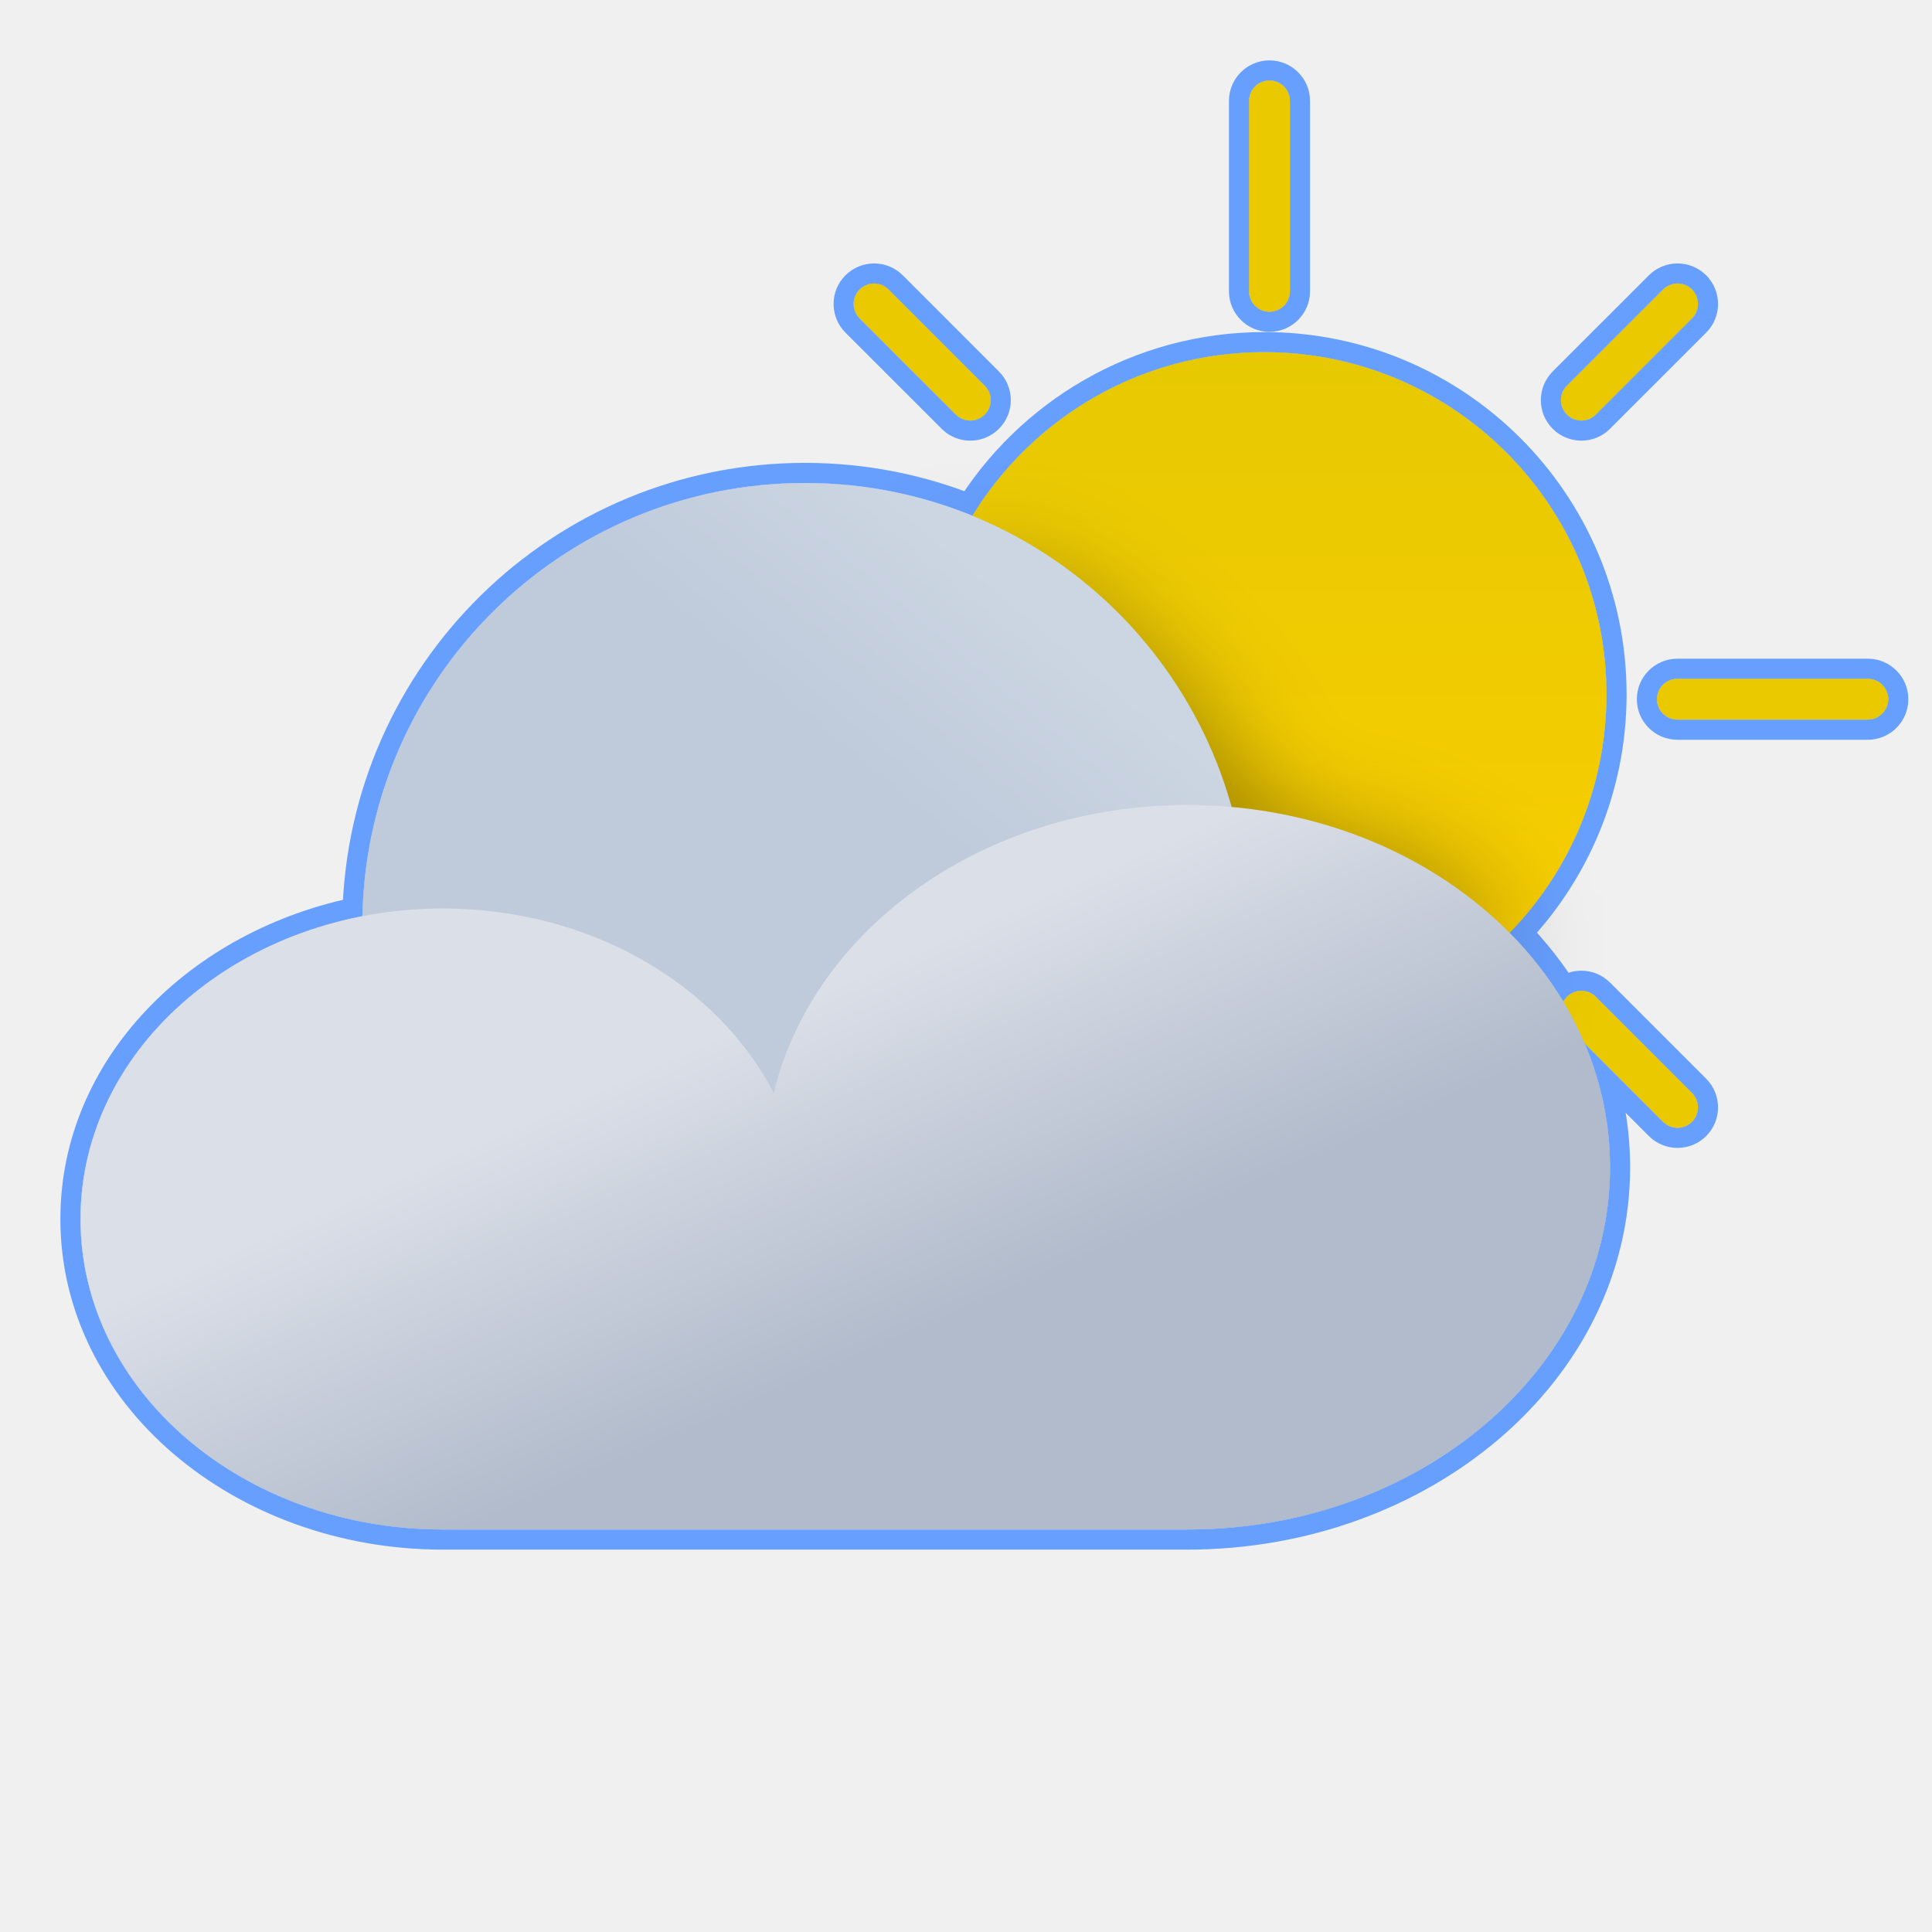
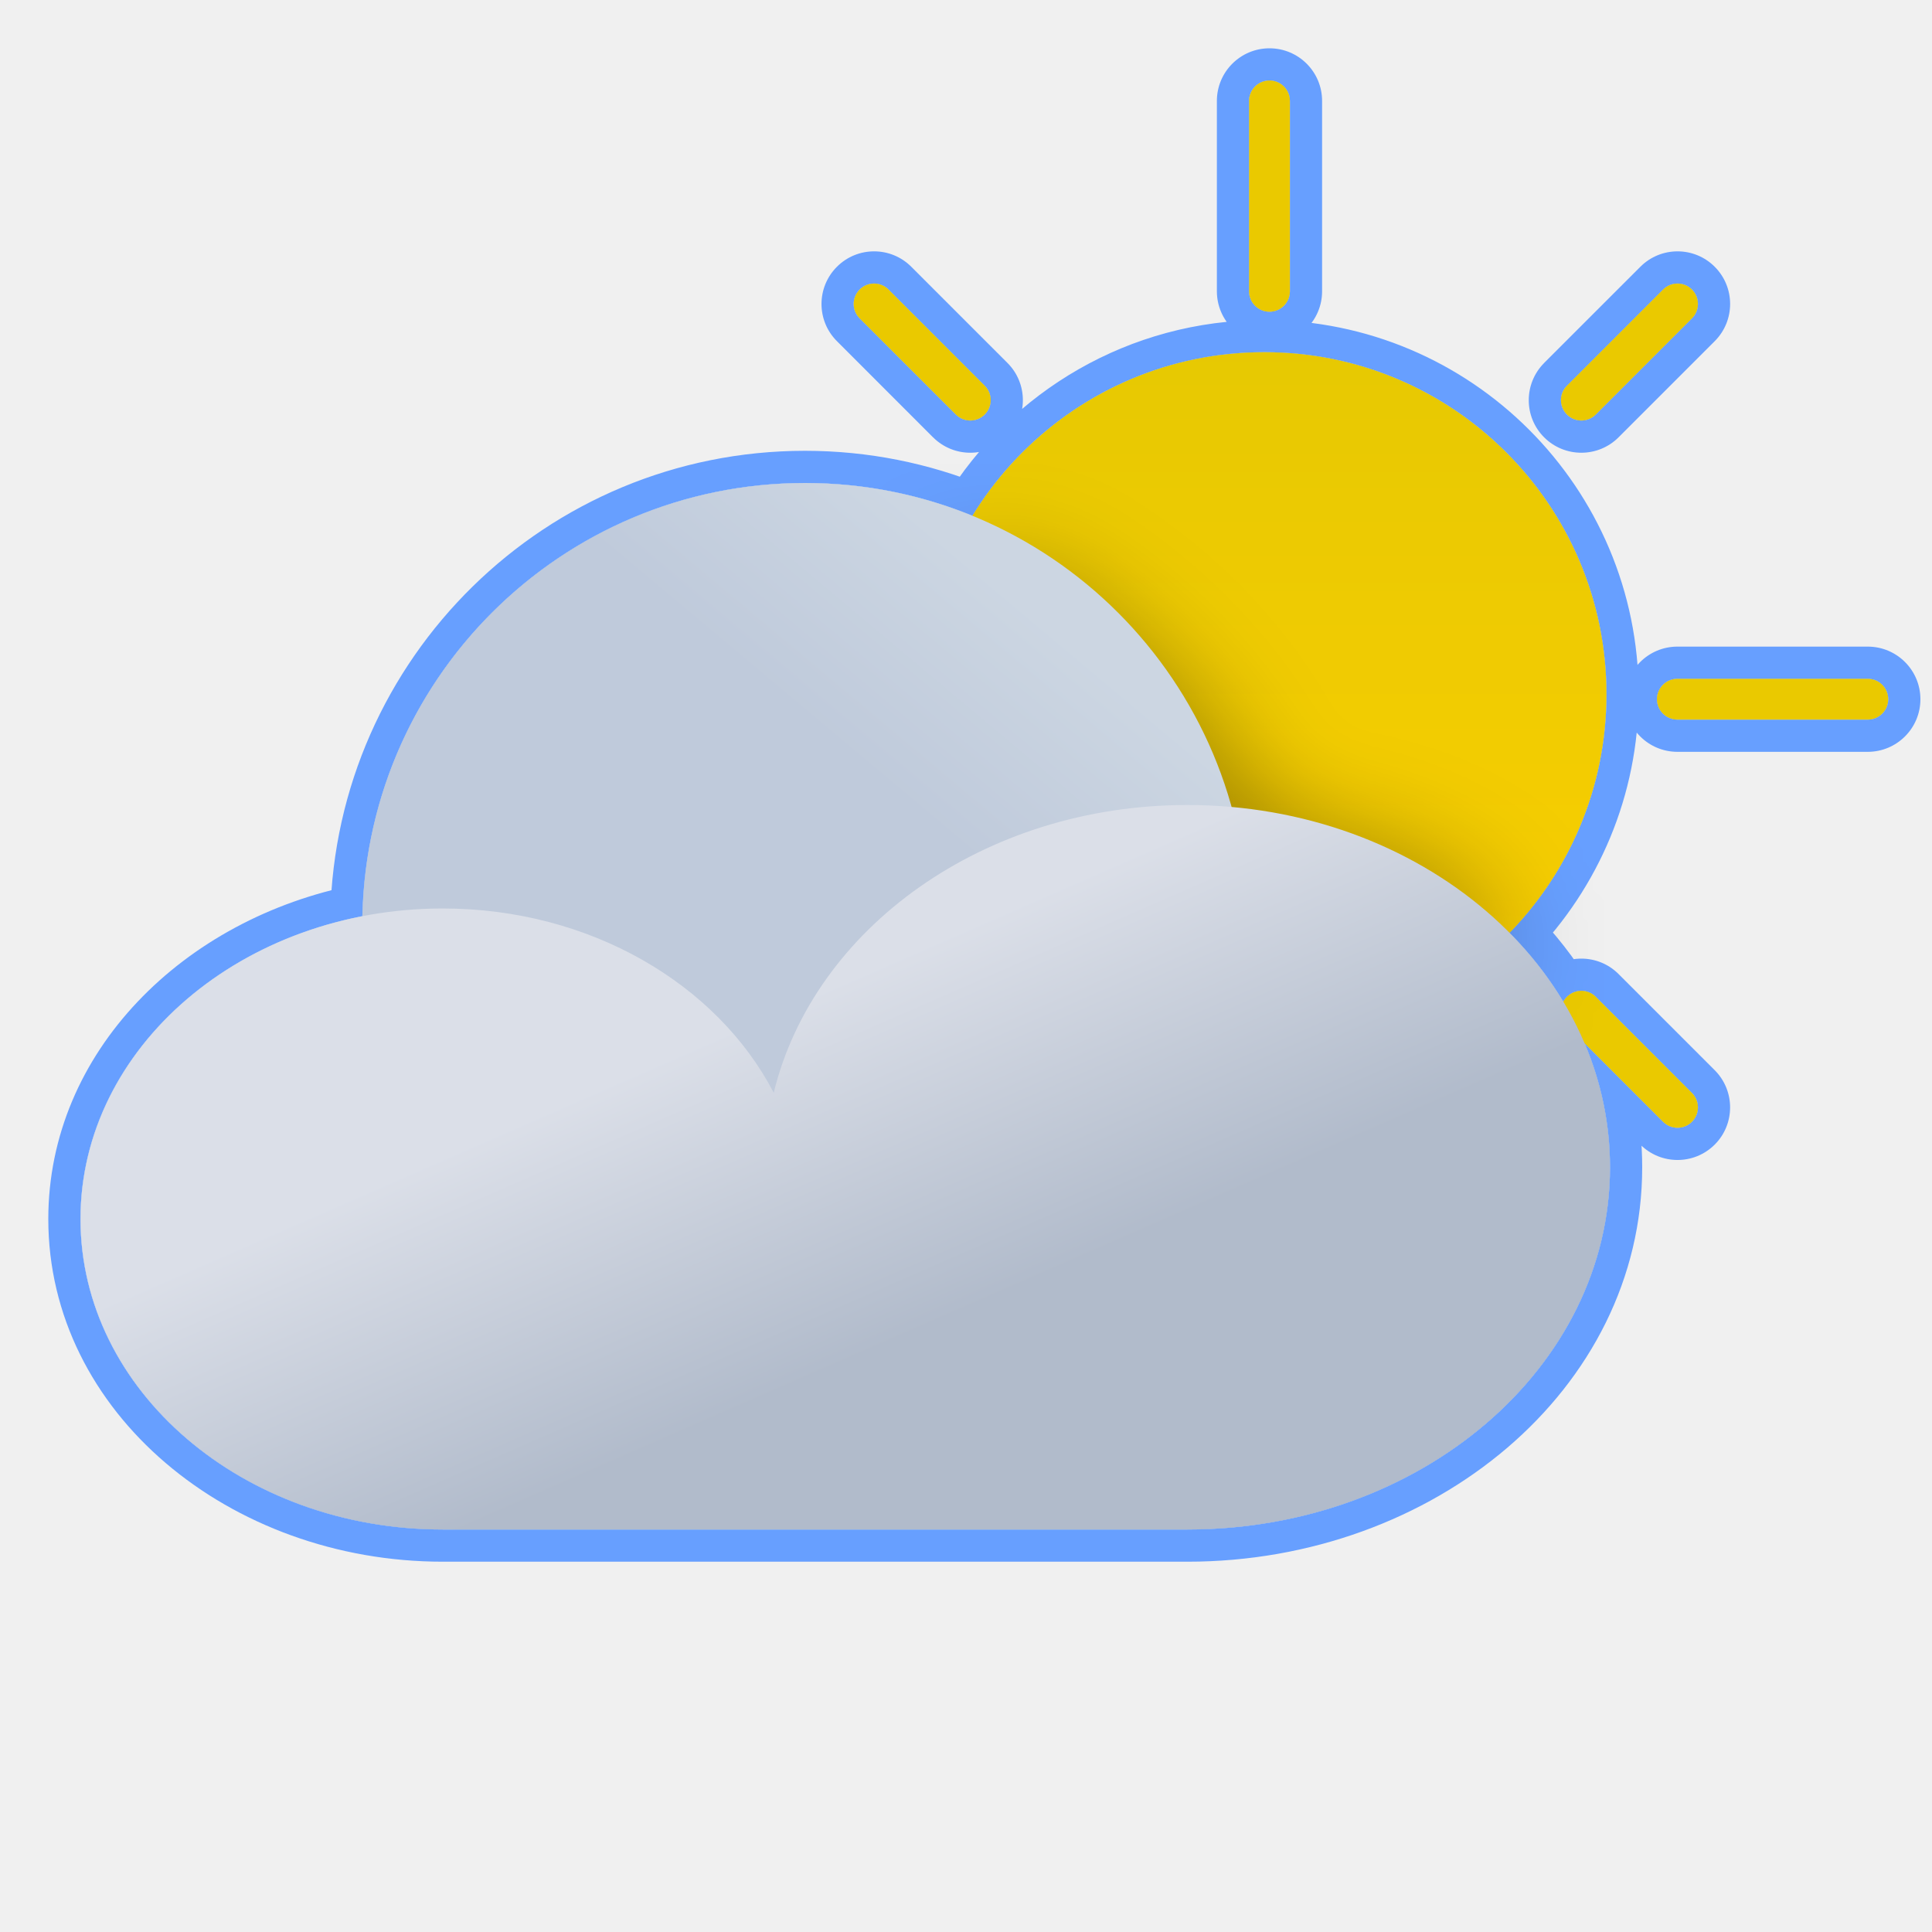
<svg xmlns="http://www.w3.org/2000/svg" width="48" height="48" viewBox="0 0 48 48" fill="none">
  <mask id="path-1-outside-1_38_357" maskUnits="userSpaceOnUse" x="1" y="1" width="47" height="38" fill="black">
    <rect fill="white" x="1" y="1" width="47" height="38" />
    <path d="M31.412 8.75C36.106 8.75 39.912 12.556 39.912 17.25C39.912 19.555 38.992 21.645 37.502 23.176C38.021 23.699 38.47 24.274 38.84 24.89C38.863 24.845 38.892 24.802 38.93 24.765C39.128 24.567 39.449 24.567 39.647 24.765L42.036 27.154C42.234 27.352 42.234 27.673 42.036 27.871C41.838 28.069 41.517 28.069 41.319 27.871L39.369 25.921C39.777 26.881 40 27.918 40 29C40 33.971 35.299 38 29.5 38H11C6.03 38 2 34.546 2 30.286C2 26.613 4.995 23.541 9.006 22.764C9.132 16.798 14.004 12 20 12C21.472 12 22.876 12.291 24.159 12.815C25.653 10.377 28.343 8.75 31.412 8.75ZM46.405 16.865C46.685 16.865 46.912 17.092 46.912 17.372C46.912 17.652 46.685 17.879 46.405 17.879H41.674C41.394 17.879 41.167 17.652 41.167 17.372C41.167 17.092 41.394 16.866 41.674 16.865H46.405ZM21.358 7.193C21.556 6.995 21.877 6.995 22.075 7.193L24.465 9.583C24.662 9.781 24.663 10.102 24.465 10.3C24.267 10.498 23.946 10.497 23.748 10.3L21.358 7.91C21.16 7.712 21.161 7.391 21.358 7.193ZM41.319 7.193C41.517 6.995 41.838 6.995 42.036 7.193C42.234 7.391 42.234 7.712 42.036 7.91L39.647 10.3C39.449 10.497 39.127 10.498 38.93 10.3C38.732 10.102 38.732 9.781 38.93 9.583L41.319 7.193ZM31.54 2C31.82 2 32.047 2.227 32.047 2.507V7.237C32.047 7.517 31.82 7.744 31.54 7.744C31.26 7.744 31.033 7.517 31.033 7.237V2.507C31.033 2.227 31.26 2 31.54 2Z" />
  </mask>
  <path d="M31.412 8.75C36.106 8.75 39.912 12.556 39.912 17.25C39.912 19.555 38.992 21.645 37.502 23.176C38.021 23.699 38.47 24.274 38.84 24.89C38.863 24.845 38.892 24.802 38.93 24.765C39.128 24.567 39.449 24.567 39.647 24.765L42.036 27.154C42.234 27.352 42.234 27.673 42.036 27.871C41.838 28.069 41.517 28.069 41.319 27.871L39.369 25.921C39.777 26.881 40 27.918 40 29C40 33.971 35.299 38 29.5 38H11C6.03 38 2 34.546 2 30.286C2 26.613 4.995 23.541 9.006 22.764C9.132 16.798 14.004 12 20 12C21.472 12 22.876 12.291 24.159 12.815C25.653 10.377 28.343 8.75 31.412 8.75ZM46.405 16.865C46.685 16.865 46.912 17.092 46.912 17.372C46.912 17.652 46.685 17.879 46.405 17.879H41.674C41.394 17.879 41.167 17.652 41.167 17.372C41.167 17.092 41.394 16.866 41.674 16.865H46.405ZM21.358 7.193C21.556 6.995 21.877 6.995 22.075 7.193L24.465 9.583C24.662 9.781 24.663 10.102 24.465 10.3C24.267 10.498 23.946 10.497 23.748 10.3L21.358 7.91C21.16 7.712 21.161 7.391 21.358 7.193ZM41.319 7.193C41.517 6.995 41.838 6.995 42.036 7.193C42.234 7.391 42.234 7.712 42.036 7.91L39.647 10.3C39.449 10.497 39.127 10.498 38.93 10.3C38.732 10.102 38.732 9.781 38.93 9.583L41.319 7.193ZM31.54 2C31.82 2 32.047 2.227 32.047 2.507V7.237C32.047 7.517 31.82 7.744 31.54 7.744C31.26 7.744 31.033 7.517 31.033 7.237V2.507C31.033 2.227 31.26 2 31.54 2Z" fill="#679FFF" />
-   <path d="M31.412 8.75L31.412 8.25H31.412V8.75ZM39.912 17.25H40.412V17.25H39.912ZM37.502 23.176L37.144 22.827L36.801 23.179L37.147 23.528L37.502 23.176ZM38.84 24.89L38.411 25.147L38.871 25.913L39.283 25.121L38.84 24.89ZM38.93 24.765L38.576 24.411L38.576 24.411L38.93 24.765ZM39.647 24.765L40 24.411L40 24.411L39.647 24.765ZM42.036 27.154L42.39 26.801L42.39 26.801L42.036 27.154ZM42.036 27.871L42.39 28.225L42.39 28.225L42.036 27.871ZM41.319 27.871L40.966 28.225L40.966 28.225L41.319 27.871ZM39.369 25.921L39.723 25.567L38.909 26.116L39.369 25.921ZM40 29H40.5V29H40ZM2 30.286H1.5V30.286L2 30.286ZM9.006 22.764L9.101 23.255L9.497 23.178L9.506 22.774L9.006 22.764ZM24.159 12.815L23.97 13.278L24.363 13.439L24.585 13.077L24.159 12.815ZM46.405 16.865L46.406 16.365H46.405V16.865ZM46.912 17.372L47.412 17.372V17.372H46.912ZM46.405 17.879V18.379H46.406L46.405 17.879ZM41.674 17.879L41.673 18.379H41.674V17.879ZM41.167 17.372H40.667V17.372L41.167 17.372ZM41.674 16.865V16.365H41.673L41.674 16.865ZM21.358 7.193L21.005 6.84L21.005 6.84L21.358 7.193ZM22.075 7.193L21.722 7.547V7.547L22.075 7.193ZM24.465 9.583L24.819 9.23L24.818 9.229L24.465 9.583ZM24.465 10.3L24.818 10.653L24.818 10.653L24.465 10.3ZM23.748 10.3L23.395 10.653L23.395 10.654L23.748 10.3ZM21.358 7.91L21.005 8.264V8.264L21.358 7.91ZM41.319 7.193L40.966 6.84V6.84L41.319 7.193ZM42.036 7.193L42.39 6.84L42.39 6.84L42.036 7.193ZM42.036 7.91L41.683 7.557V7.557L42.036 7.91ZM39.647 10.3L40 10.654L40 10.653L39.647 10.3ZM38.93 10.3L38.576 10.653L38.576 10.653L38.93 10.3ZM38.93 9.583L38.576 9.229L38.576 9.23L38.93 9.583ZM31.54 2V1.5L31.54 1.5L31.54 2ZM32.047 2.507H32.547V2.507L32.047 2.507ZM32.047 7.237H32.547V7.237H32.047ZM31.54 7.744L31.54 8.244H31.54V7.744ZM31.033 7.237H31.533V7.237H31.033ZM31.033 2.507L30.533 2.507V2.507H31.033ZM31.412 8.75L31.412 9.25C35.83 9.25 39.412 12.832 39.412 17.25H39.912H40.412C40.412 12.28 36.383 8.25 31.412 8.25L31.412 8.75ZM39.912 17.25H39.412C39.412 19.419 38.547 21.385 37.144 22.827L37.502 23.176L37.86 23.524C39.437 21.904 40.412 19.691 40.412 17.25H39.912ZM37.502 23.176L37.147 23.528C37.639 24.023 38.063 24.567 38.411 25.147L38.84 24.89L39.269 24.632C38.877 23.981 38.403 23.374 37.857 22.824L37.502 23.176ZM38.84 24.89L39.283 25.121C39.288 25.111 39.289 25.112 39.283 25.118L38.93 24.765L38.576 24.411C38.495 24.492 38.438 24.579 38.396 24.659L38.84 24.89ZM38.93 24.765L39.283 25.118C39.285 25.117 39.285 25.117 39.285 25.117C39.286 25.116 39.287 25.116 39.288 25.116C39.289 25.116 39.291 25.116 39.291 25.117C39.291 25.117 39.292 25.117 39.293 25.118L39.647 24.765L40 24.411C39.607 24.018 38.969 24.018 38.576 24.411L38.93 24.765ZM39.647 24.765L39.293 25.118L41.683 27.508L42.036 27.154L42.39 26.801L40 24.411L39.647 24.765ZM42.036 27.154L41.682 27.508C41.684 27.509 41.684 27.51 41.684 27.51C41.684 27.51 41.684 27.511 41.684 27.513C41.684 27.514 41.684 27.515 41.684 27.516C41.684 27.516 41.684 27.516 41.683 27.517L42.036 27.871L42.39 28.225C42.783 27.831 42.782 27.194 42.39 26.801L42.036 27.154ZM42.036 27.871L41.683 27.517C41.681 27.519 41.681 27.519 41.681 27.519C41.68 27.519 41.679 27.519 41.678 27.519C41.676 27.519 41.675 27.519 41.675 27.519C41.675 27.519 41.674 27.519 41.673 27.517L41.319 27.871L40.966 28.225C41.359 28.617 41.996 28.618 42.39 28.225L42.036 27.871ZM41.319 27.871L41.673 27.517L39.723 25.567L39.369 25.921L39.016 26.274L40.966 28.225L41.319 27.871ZM39.369 25.921L38.909 26.116C39.292 27.017 39.5 27.988 39.5 29H40H40.5C40.5 27.849 40.263 26.746 39.829 25.725L39.369 25.921ZM40 29H39.5C39.5 33.625 35.098 37.5 29.5 37.5V38V38.5C35.5 38.5 40.5 34.316 40.5 29H40ZM29.5 38V37.5H11V38V38.5H29.5V38ZM11 38V37.5C6.231 37.5 2.5 34.201 2.5 30.286L2 30.286L1.5 30.286C1.5 34.892 5.829 38.5 11 38.5V38ZM2 30.286H2.5C2.5 26.908 5.266 23.998 9.101 23.255L9.006 22.764L8.911 22.273C4.724 23.085 1.5 26.318 1.5 30.286H2ZM9.006 22.764L9.506 22.774C9.626 17.079 14.277 12.5 20 12.5V12V11.5C13.731 11.5 8.637 16.516 8.506 22.753L9.006 22.764ZM20 12V12.5C21.406 12.5 22.745 12.778 23.97 13.278L24.159 12.815L24.348 12.353C23.006 11.804 21.538 11.5 20 11.5V12ZM24.159 12.815L24.585 13.077C25.993 10.78 28.524 9.25 31.412 9.25V8.75V8.25C28.162 8.25 25.314 9.974 23.733 12.554L24.159 12.815ZM46.405 16.865L46.405 17.365C46.407 17.365 46.407 17.366 46.408 17.366C46.408 17.366 46.409 17.366 46.41 17.367C46.411 17.368 46.412 17.369 46.412 17.37C46.412 17.37 46.412 17.37 46.412 17.372H46.912H47.412C47.412 16.816 46.961 16.366 46.406 16.365L46.405 16.865ZM46.912 17.372L46.412 17.372C46.412 17.373 46.412 17.374 46.412 17.374C46.411 17.375 46.411 17.376 46.41 17.377C46.409 17.378 46.408 17.378 46.407 17.379C46.407 17.379 46.407 17.379 46.405 17.379L46.405 17.879L46.406 18.379C46.961 18.379 47.412 17.928 47.412 17.372L46.912 17.372ZM46.405 17.879V17.379H41.674V17.879V18.379H46.405V17.879ZM41.674 17.879L41.674 17.379C41.672 17.379 41.672 17.379 41.672 17.379C41.671 17.378 41.67 17.378 41.669 17.377C41.668 17.376 41.668 17.375 41.667 17.374C41.667 17.374 41.667 17.373 41.667 17.372L41.167 17.372L40.667 17.372C40.667 17.928 41.118 18.378 41.673 18.379L41.674 17.879ZM41.167 17.372H41.667C41.667 17.37 41.667 17.37 41.667 17.37C41.667 17.369 41.668 17.369 41.669 17.367C41.67 17.366 41.671 17.366 41.672 17.366C41.672 17.366 41.672 17.365 41.674 17.365L41.674 16.865L41.673 16.365C41.118 16.366 40.667 16.816 40.667 17.372H41.167ZM41.674 16.865V17.365H46.405V16.865V16.365H41.674V16.865ZM21.358 7.193L21.712 7.547C21.713 7.546 21.714 7.545 21.714 7.545C21.714 7.545 21.715 7.545 21.717 7.545C21.718 7.545 21.719 7.545 21.72 7.545C21.72 7.545 21.72 7.546 21.722 7.547L22.075 7.193L22.429 6.84C22.035 6.447 21.398 6.447 21.005 6.84L21.358 7.193ZM22.075 7.193L21.722 7.547L24.111 9.937L24.465 9.583L24.818 9.229L22.429 6.84L22.075 7.193ZM24.465 9.583L24.111 9.936C24.112 9.938 24.113 9.938 24.113 9.938C24.113 9.939 24.113 9.94 24.113 9.942C24.113 9.943 24.113 9.944 24.113 9.944C24.113 9.945 24.113 9.945 24.111 9.946L24.465 10.3L24.818 10.653C25.212 10.26 25.211 9.623 24.819 9.23L24.465 9.583ZM24.465 10.3L24.111 9.946C24.11 9.947 24.11 9.947 24.11 9.948C24.109 9.948 24.108 9.948 24.107 9.948C24.105 9.948 24.104 9.948 24.103 9.947C24.103 9.947 24.102 9.947 24.101 9.946L23.748 10.3L23.395 10.654C23.788 11.046 24.425 11.047 24.818 10.653L24.465 10.3ZM23.748 10.3L24.102 9.946L21.712 7.557L21.358 7.91L21.005 8.264L23.395 10.653L23.748 10.3ZM21.358 7.91L21.712 7.557C21.711 7.555 21.71 7.555 21.71 7.555C21.71 7.554 21.71 7.553 21.71 7.552C21.71 7.55 21.71 7.549 21.71 7.549C21.71 7.549 21.711 7.548 21.712 7.547L21.358 7.193L21.005 6.84C20.612 7.233 20.612 7.87 21.005 8.264L21.358 7.91ZM41.319 7.193L41.673 7.547C41.674 7.546 41.675 7.545 41.675 7.545C41.675 7.545 41.676 7.545 41.678 7.545C41.679 7.545 41.68 7.545 41.681 7.545C41.681 7.545 41.681 7.546 41.683 7.547L42.036 7.193L42.39 6.84C41.996 6.447 41.359 6.447 40.966 6.84L41.319 7.193ZM42.036 7.193L41.682 7.547C41.684 7.548 41.684 7.549 41.684 7.549C41.684 7.549 41.684 7.55 41.684 7.552C41.684 7.553 41.684 7.554 41.684 7.555C41.684 7.555 41.684 7.555 41.683 7.557L42.036 7.91L42.39 8.264C42.783 7.87 42.782 7.233 42.39 6.84L42.036 7.193ZM42.036 7.91L41.683 7.557L39.293 9.946L39.647 10.3L40 10.653L42.39 8.264L42.036 7.91ZM39.647 10.3L39.293 9.946C39.292 9.947 39.291 9.947 39.291 9.947C39.291 9.948 39.289 9.948 39.288 9.948C39.286 9.948 39.285 9.948 39.285 9.948C39.285 9.947 39.284 9.947 39.283 9.946L38.93 10.3L38.576 10.653C38.969 11.046 39.607 11.046 40 10.654L39.647 10.3ZM38.93 10.3L39.283 9.946C39.282 9.945 39.282 9.945 39.282 9.944C39.282 9.944 39.281 9.943 39.281 9.942C39.281 9.94 39.282 9.939 39.282 9.938C39.282 9.938 39.282 9.938 39.283 9.936L38.93 9.583L38.576 9.23C38.184 9.623 38.183 10.26 38.576 10.653L38.93 10.3ZM38.93 9.583L39.283 9.937L41.673 7.547L41.319 7.193L40.966 6.84L38.576 9.229L38.93 9.583ZM31.54 2V2.5C31.542 2.5 31.542 2.5 31.543 2.5C31.543 2.501 31.544 2.501 31.545 2.502C31.546 2.503 31.546 2.504 31.547 2.504C31.547 2.504 31.547 2.505 31.547 2.507L32.047 2.507L32.547 2.507C32.547 1.951 32.096 1.5 31.54 1.5V2ZM32.047 2.507H31.547V7.237H32.047H32.547V2.507H32.047ZM32.047 7.237H31.547C31.547 7.239 31.547 7.24 31.547 7.24C31.546 7.24 31.546 7.241 31.545 7.242C31.544 7.243 31.543 7.244 31.543 7.244C31.542 7.244 31.542 7.244 31.54 7.244V7.744V8.244C32.096 8.244 32.547 7.793 32.547 7.237H32.047ZM31.54 7.744L31.54 7.244C31.538 7.244 31.538 7.244 31.538 7.244C31.537 7.244 31.536 7.243 31.535 7.242C31.534 7.241 31.534 7.24 31.534 7.24C31.534 7.24 31.533 7.239 31.533 7.237H31.033H30.533C30.533 7.794 30.984 8.244 31.54 8.244L31.54 7.744ZM31.033 7.237H31.533V2.507H31.033H30.533V7.237H31.033ZM31.033 2.507L31.533 2.507C31.533 2.505 31.534 2.505 31.534 2.504C31.534 2.504 31.534 2.503 31.535 2.502C31.536 2.501 31.537 2.501 31.538 2.5C31.538 2.5 31.538 2.5 31.54 2.5L31.54 2L31.54 1.5C30.984 1.5 30.533 1.951 30.533 2.507L31.033 2.507Z" fill="#679FFF" mask="url(#path-1-outside-1_38_357)" />
+   <path d="M31.412 8.75L31.412 7.95H31.412V8.75ZM39.912 17.25H40.712V17.25H39.912ZM37.502 23.176L36.929 22.618L36.38 23.181L36.934 23.739L37.502 23.176ZM38.84 24.89L38.154 25.301L38.889 26.527L39.549 25.259L38.84 24.89ZM38.93 24.765L38.364 24.199L38.364 24.199L38.93 24.765ZM39.647 24.765L40.212 24.199L40.212 24.199L39.647 24.765ZM42.036 27.154L42.602 26.589L42.602 26.589L42.036 27.154ZM42.036 27.871L42.602 28.437L42.602 28.437L42.036 27.871ZM41.319 27.871L40.754 28.437L40.754 28.437L41.319 27.871ZM39.369 25.921L39.935 25.355L38.633 26.234L39.369 25.921ZM40 29H40.8V29H40ZM2 30.286H1.2V30.286L2 30.286ZM9.006 22.764L9.158 23.549L9.792 23.426L9.806 22.78L9.006 22.764ZM24.159 12.815L23.857 13.556L24.486 13.813L24.841 13.233L24.159 12.815ZM46.405 16.865L46.406 16.065H46.405V16.865ZM46.912 17.372L47.712 17.373V17.372H46.912ZM46.405 17.879V18.679H46.406L46.405 17.879ZM41.674 17.879L41.673 18.679H41.674V17.879ZM41.167 17.372H40.367V17.373L41.167 17.372ZM41.674 16.865V16.065H41.673L41.674 16.865ZM21.358 7.193L20.793 6.628L20.793 6.628L21.358 7.193ZM22.075 7.193L21.509 7.759V7.759L22.075 7.193ZM24.465 9.583L25.031 9.018L25.03 9.017L24.465 9.583ZM24.465 10.3L25.03 10.866L25.03 10.866L24.465 10.3ZM23.748 10.3L23.182 10.866L23.183 10.866L23.748 10.3ZM21.358 7.91L20.793 8.476V8.476L21.358 7.91ZM41.319 7.193L40.754 6.628V6.628L41.319 7.193ZM42.036 7.193L42.602 6.628L42.602 6.628L42.036 7.193ZM42.036 7.91L41.47 7.344V7.344L42.036 7.91ZM39.647 10.3L40.212 10.866L40.212 10.866L39.647 10.3ZM38.93 10.3L38.364 10.866L38.364 10.866L38.93 10.3ZM38.93 9.583L38.364 9.017L38.364 9.018L38.93 9.583ZM31.54 2V1.2L31.54 1.2L31.54 2ZM32.047 2.507H32.847V2.507L32.047 2.507ZM32.047 7.237H32.847V7.237H32.047ZM31.54 7.744L31.54 8.544H31.54V7.744ZM31.033 7.237H31.833V7.237H31.033ZM31.033 2.507L30.233 2.507V2.507H31.033ZM31.412 8.75L31.412 9.55C35.665 9.55 39.112 12.998 39.112 17.25H39.912H40.712C40.712 12.114 36.548 7.95 31.412 7.95L31.412 8.75ZM39.912 17.25H39.112C39.112 19.338 38.28 21.229 36.929 22.618L37.502 23.176L38.075 23.734C39.704 22.06 40.712 19.773 40.712 17.25H39.912ZM37.502 23.176L36.934 23.739C37.409 24.218 37.818 24.742 38.154 25.301L38.84 24.89L39.526 24.478C39.122 23.805 38.633 23.18 38.07 22.612L37.502 23.176ZM38.84 24.89L39.549 25.259C39.544 25.27 39.527 25.299 39.495 25.33L38.93 24.765L38.364 24.199C38.257 24.306 38.183 24.419 38.13 24.52L38.84 24.89ZM38.93 24.765L39.495 25.33C39.381 25.445 39.195 25.445 39.081 25.33L39.647 24.765L40.212 24.199C39.702 23.689 38.874 23.689 38.364 24.199L38.93 24.765ZM39.647 24.765L39.081 25.33L41.47 27.72L42.036 27.154L42.602 26.589L40.212 24.199L39.647 24.765ZM42.036 27.154L41.47 27.72C41.356 27.606 41.356 27.42 41.47 27.305L42.036 27.871L42.602 28.437C43.112 27.926 43.111 27.099 42.602 26.589L42.036 27.154ZM42.036 27.871L41.471 27.305C41.585 27.191 41.77 27.191 41.885 27.305L41.319 27.871L40.754 28.437C41.264 28.947 42.091 28.947 42.602 28.437L42.036 27.871ZM41.319 27.871L41.885 27.305L39.935 25.355L39.369 25.921L38.803 26.487L40.754 28.437L41.319 27.871ZM39.369 25.921L38.633 26.234C39 27.099 39.2 28.03 39.2 29H40H40.8C40.8 27.807 40.554 26.664 40.105 25.608L39.369 25.921ZM40 29H39.2C39.2 33.417 34.977 37.2 29.5 37.2V38V38.8C35.621 38.8 40.8 34.524 40.8 29H40ZM29.5 38V37.2H11V38V38.8H29.5V38ZM11 38V37.2C6.351 37.2 2.8 33.993 2.8 30.286L2 30.286L1.2 30.286C1.2 35.099 5.708 38.8 11 38.8V38ZM2 30.286H2.8C2.8 27.085 5.429 24.272 9.158 23.549L9.006 22.764L8.854 21.978C4.561 22.811 1.2 26.141 1.2 30.286H2ZM9.006 22.764L9.806 22.78C9.922 17.248 14.44 12.8 20 12.8V12V11.2C13.567 11.2 8.341 16.347 8.206 22.747L9.006 22.764ZM20 12V12.8C21.366 12.8 22.667 13.07 23.857 13.556L24.159 12.815L24.462 12.075C23.085 11.512 21.578 11.2 20 11.2V12ZM24.159 12.815L24.841 13.233C26.196 11.022 28.633 9.55 31.412 9.55V8.75V7.95C28.053 7.95 25.11 9.732 23.477 12.398L24.159 12.815ZM46.405 16.865L46.405 17.665C46.244 17.665 46.112 17.535 46.112 17.372H46.912H47.712C47.712 16.65 47.127 16.066 46.406 16.065L46.405 16.865ZM46.912 17.372L46.112 17.371C46.112 17.21 46.243 17.079 46.405 17.079L46.405 17.879L46.406 18.679C47.127 18.678 47.712 18.093 47.712 17.373L46.912 17.372ZM46.405 17.879V17.079H41.674V17.879V18.679H46.405V17.879ZM41.674 17.879L41.674 17.079C41.836 17.079 41.967 17.21 41.967 17.371L41.167 17.372L40.367 17.373C40.368 18.094 40.952 18.678 41.673 18.679L41.674 17.879ZM41.167 17.372H41.967C41.967 17.535 41.835 17.665 41.674 17.665L41.674 16.865L41.673 16.065C40.953 16.066 40.367 16.65 40.367 17.372H41.167ZM41.674 16.865V17.665H46.405V16.865V16.065H41.674V16.865ZM21.358 7.193L21.924 7.759C21.81 7.874 21.624 7.874 21.509 7.759L22.075 7.193L22.641 6.628C22.131 6.117 21.303 6.117 20.793 6.628L21.358 7.193ZM22.075 7.193L21.509 7.759L23.899 10.149L24.465 9.583L25.03 9.017L22.641 6.628L22.075 7.193ZM24.465 9.583L23.899 10.148C23.785 10.034 23.784 9.849 23.899 9.734L24.465 10.3L25.03 10.866C25.541 10.355 25.54 9.528 25.031 9.018L24.465 9.583ZM24.465 10.3L23.899 9.734C24.014 9.619 24.199 9.62 24.313 9.734L23.748 10.3L23.183 10.866C23.693 11.375 24.52 11.376 25.03 10.866L24.465 10.3ZM23.748 10.3L24.314 9.734L21.924 7.344L21.358 7.91L20.793 8.476L23.182 10.866L23.748 10.3ZM21.358 7.91L21.924 7.344C22.039 7.459 22.038 7.645 21.924 7.759L21.358 7.193L20.793 6.628C20.283 7.138 20.282 7.965 20.793 8.476L21.358 7.91ZM41.319 7.193L41.885 7.759C41.77 7.874 41.585 7.874 41.47 7.759L42.036 7.193L42.602 6.628C42.092 6.117 41.264 6.117 40.754 6.628L41.319 7.193ZM42.036 7.193L41.47 7.759C41.356 7.645 41.356 7.459 41.47 7.344L42.036 7.91L42.602 8.476C43.112 7.965 43.112 7.138 42.602 6.628L42.036 7.193ZM42.036 7.91L41.47 7.344L39.081 9.734L39.647 10.3L40.212 10.866L42.602 8.476L42.036 7.91ZM39.647 10.3L39.081 9.734C39.196 9.62 39.38 9.619 39.495 9.734L38.93 10.3L38.364 10.866C38.875 11.376 39.702 11.375 40.212 10.866L39.647 10.3ZM38.93 10.3L39.495 9.734C39.61 9.849 39.609 10.034 39.496 10.148L38.93 9.583L38.364 9.018C37.855 9.528 37.853 10.355 38.364 10.866L38.93 10.3ZM38.93 9.583L39.495 10.149L41.885 7.759L41.319 7.193L40.754 6.628L38.364 9.017L38.93 9.583ZM31.54 2V2.8C31.378 2.8 31.247 2.669 31.247 2.507L32.047 2.507L32.847 2.507C32.847 1.785 32.262 1.2 31.54 1.2V2ZM32.047 2.507H31.247V7.237H32.047H32.847V2.507H32.047ZM32.047 7.237H31.247C31.247 7.075 31.378 6.944 31.54 6.944V7.744V8.544C32.262 8.544 32.847 7.959 32.847 7.237H32.047ZM31.54 7.744L31.54 6.944C31.702 6.944 31.833 7.075 31.833 7.237H31.033H30.233C30.233 7.959 30.819 8.544 31.54 8.544L31.54 7.744ZM31.033 7.237H31.833V2.507H31.033H30.233V7.237H31.033ZM31.033 2.507L31.833 2.507C31.833 2.669 31.702 2.8 31.54 2.8L31.54 2L31.54 1.2C30.819 1.2 30.233 1.785 30.233 2.507L31.033 2.507Z" fill="#679FFF" mask="url(#path-1-outside-1_38_357)" />
  <circle cx="31.412" cy="17.25" r="8.5" transform="rotate(-180 31.4119 17.25)" fill="url(#paint0_linear_38_357)" />
  <path d="M32.047 2.507L32.047 7.238C32.047 7.518 31.82 7.745 31.54 7.745C31.26 7.745 31.033 7.518 31.033 7.238L31.033 2.507C31.033 2.227 31.26 2 31.54 2C31.82 2 32.047 2.227 32.047 2.507Z" fill="#EAC900" />
  <path d="M32.047 27.512L32.047 32.243C32.047 32.523 31.82 32.75 31.54 32.75C31.26 32.75 31.033 32.523 31.033 32.243L31.033 27.512C31.033 27.232 31.26 27.006 31.54 27.006C31.82 27.006 32.047 27.232 32.047 27.512Z" fill="#EAC900" />
  <path d="M41.674 16.865L46.405 16.865C46.685 16.865 46.912 17.092 46.912 17.372C46.912 17.651 46.685 17.878 46.405 17.878L41.674 17.878C41.394 17.878 41.167 17.651 41.167 17.372C41.167 17.092 41.394 16.865 41.674 16.865Z" fill="#EAC900" />
  <path d="M42.036 7.91L39.647 10.299C39.449 10.497 39.128 10.497 38.93 10.299C38.732 10.101 38.732 9.78 38.93 9.583L41.319 7.193C41.517 6.995 41.838 6.995 42.036 7.193C42.234 7.391 42.234 7.712 42.036 7.91Z" fill="#EAC900" />
  <path d="M24.465 25.481L22.075 27.871C21.877 28.069 21.556 28.069 21.358 27.871C21.16 27.673 21.16 27.352 21.358 27.154L23.748 24.765C23.946 24.567 24.267 24.567 24.465 24.765C24.663 24.962 24.663 25.283 24.465 25.481Z" fill="#EAC900" />
  <path d="M22.075 7.193L24.465 9.583C24.663 9.78 24.663 10.101 24.465 10.299C24.267 10.497 23.946 10.497 23.748 10.299L21.358 7.91C21.16 7.712 21.16 7.391 21.358 7.193C21.556 6.995 21.877 6.995 22.075 7.193Z" fill="#EAC900" />
  <path d="M39.647 24.765L42.036 27.154C42.234 27.352 42.234 27.673 42.036 27.871C41.838 28.069 41.517 28.069 41.319 27.871L38.93 25.481C38.732 25.283 38.732 24.962 38.93 24.765C39.128 24.567 39.449 24.567 39.647 24.765Z" fill="#EAC900" />
  <g filter="url(#filter0_f_38_357)">
    <path d="M24 15C25.667 15.667 29.3 18 30.5 22C31.667 21.833 34.5 22 36.5 24" stroke="black" />
  </g>
  <circle cx="20" cy="23" r="11" fill="url(#paint1_linear_38_357)" />
  <path fill-rule="evenodd" clip-rule="evenodd" d="M29.5 20C35.299 20 40 24.029 40 29C40 33.971 35.299 38 29.5 38C19.338 38 20.652 38 11 38C6.029 38 2 34.546 2 30.286C2 26.025 6.029 22.571 11 22.571C14.667 22.571 17.82 24.452 19.223 27.149C20.218 23.067 24.441 20 29.5 20Z" fill="url(#paint2_linear_38_357)" />
  <defs>
    <filter id="filter0_f_38_357" x="20.814" y="11.536" width="19.039" height="15.818" filterUnits="userSpaceOnUse" color-interpolation-filters="sRGB">
      <feFlood flood-opacity="0" result="BackgroundImageFix" />
      <feBlend mode="normal" in="SourceGraphic" in2="BackgroundImageFix" result="shape" />
      <feGaussianBlur stdDeviation="1.5" result="effect1_foregroundBlur_38_357" />
    </filter>
    <linearGradient id="paint0_linear_38_357" x1="31.412" y1="4.854" x2="31.412" y2="29.646" gradientUnits="userSpaceOnUse">
      <stop stop-color="#FFD000" />
      <stop offset="1" stop-color="#E2C703" />
    </linearGradient>
    <linearGradient id="paint1_linear_38_357" x1="26.6" y1="15.96" x2="15.16" y2="29.6" gradientUnits="userSpaceOnUse">
      <stop stop-color="#CCD6E2" />
      <stop offset="0.322" stop-color="#BFCADB" />
    </linearGradient>
    <linearGradient id="paint2_linear_38_357" x1="23" y1="33" x2="19.5" y2="25" gradientUnits="userSpaceOnUse">
      <stop stop-color="#B1BBCB" />
      <stop offset="1" stop-color="#DBDFE8" />
    </linearGradient>
  </defs>
</svg>
